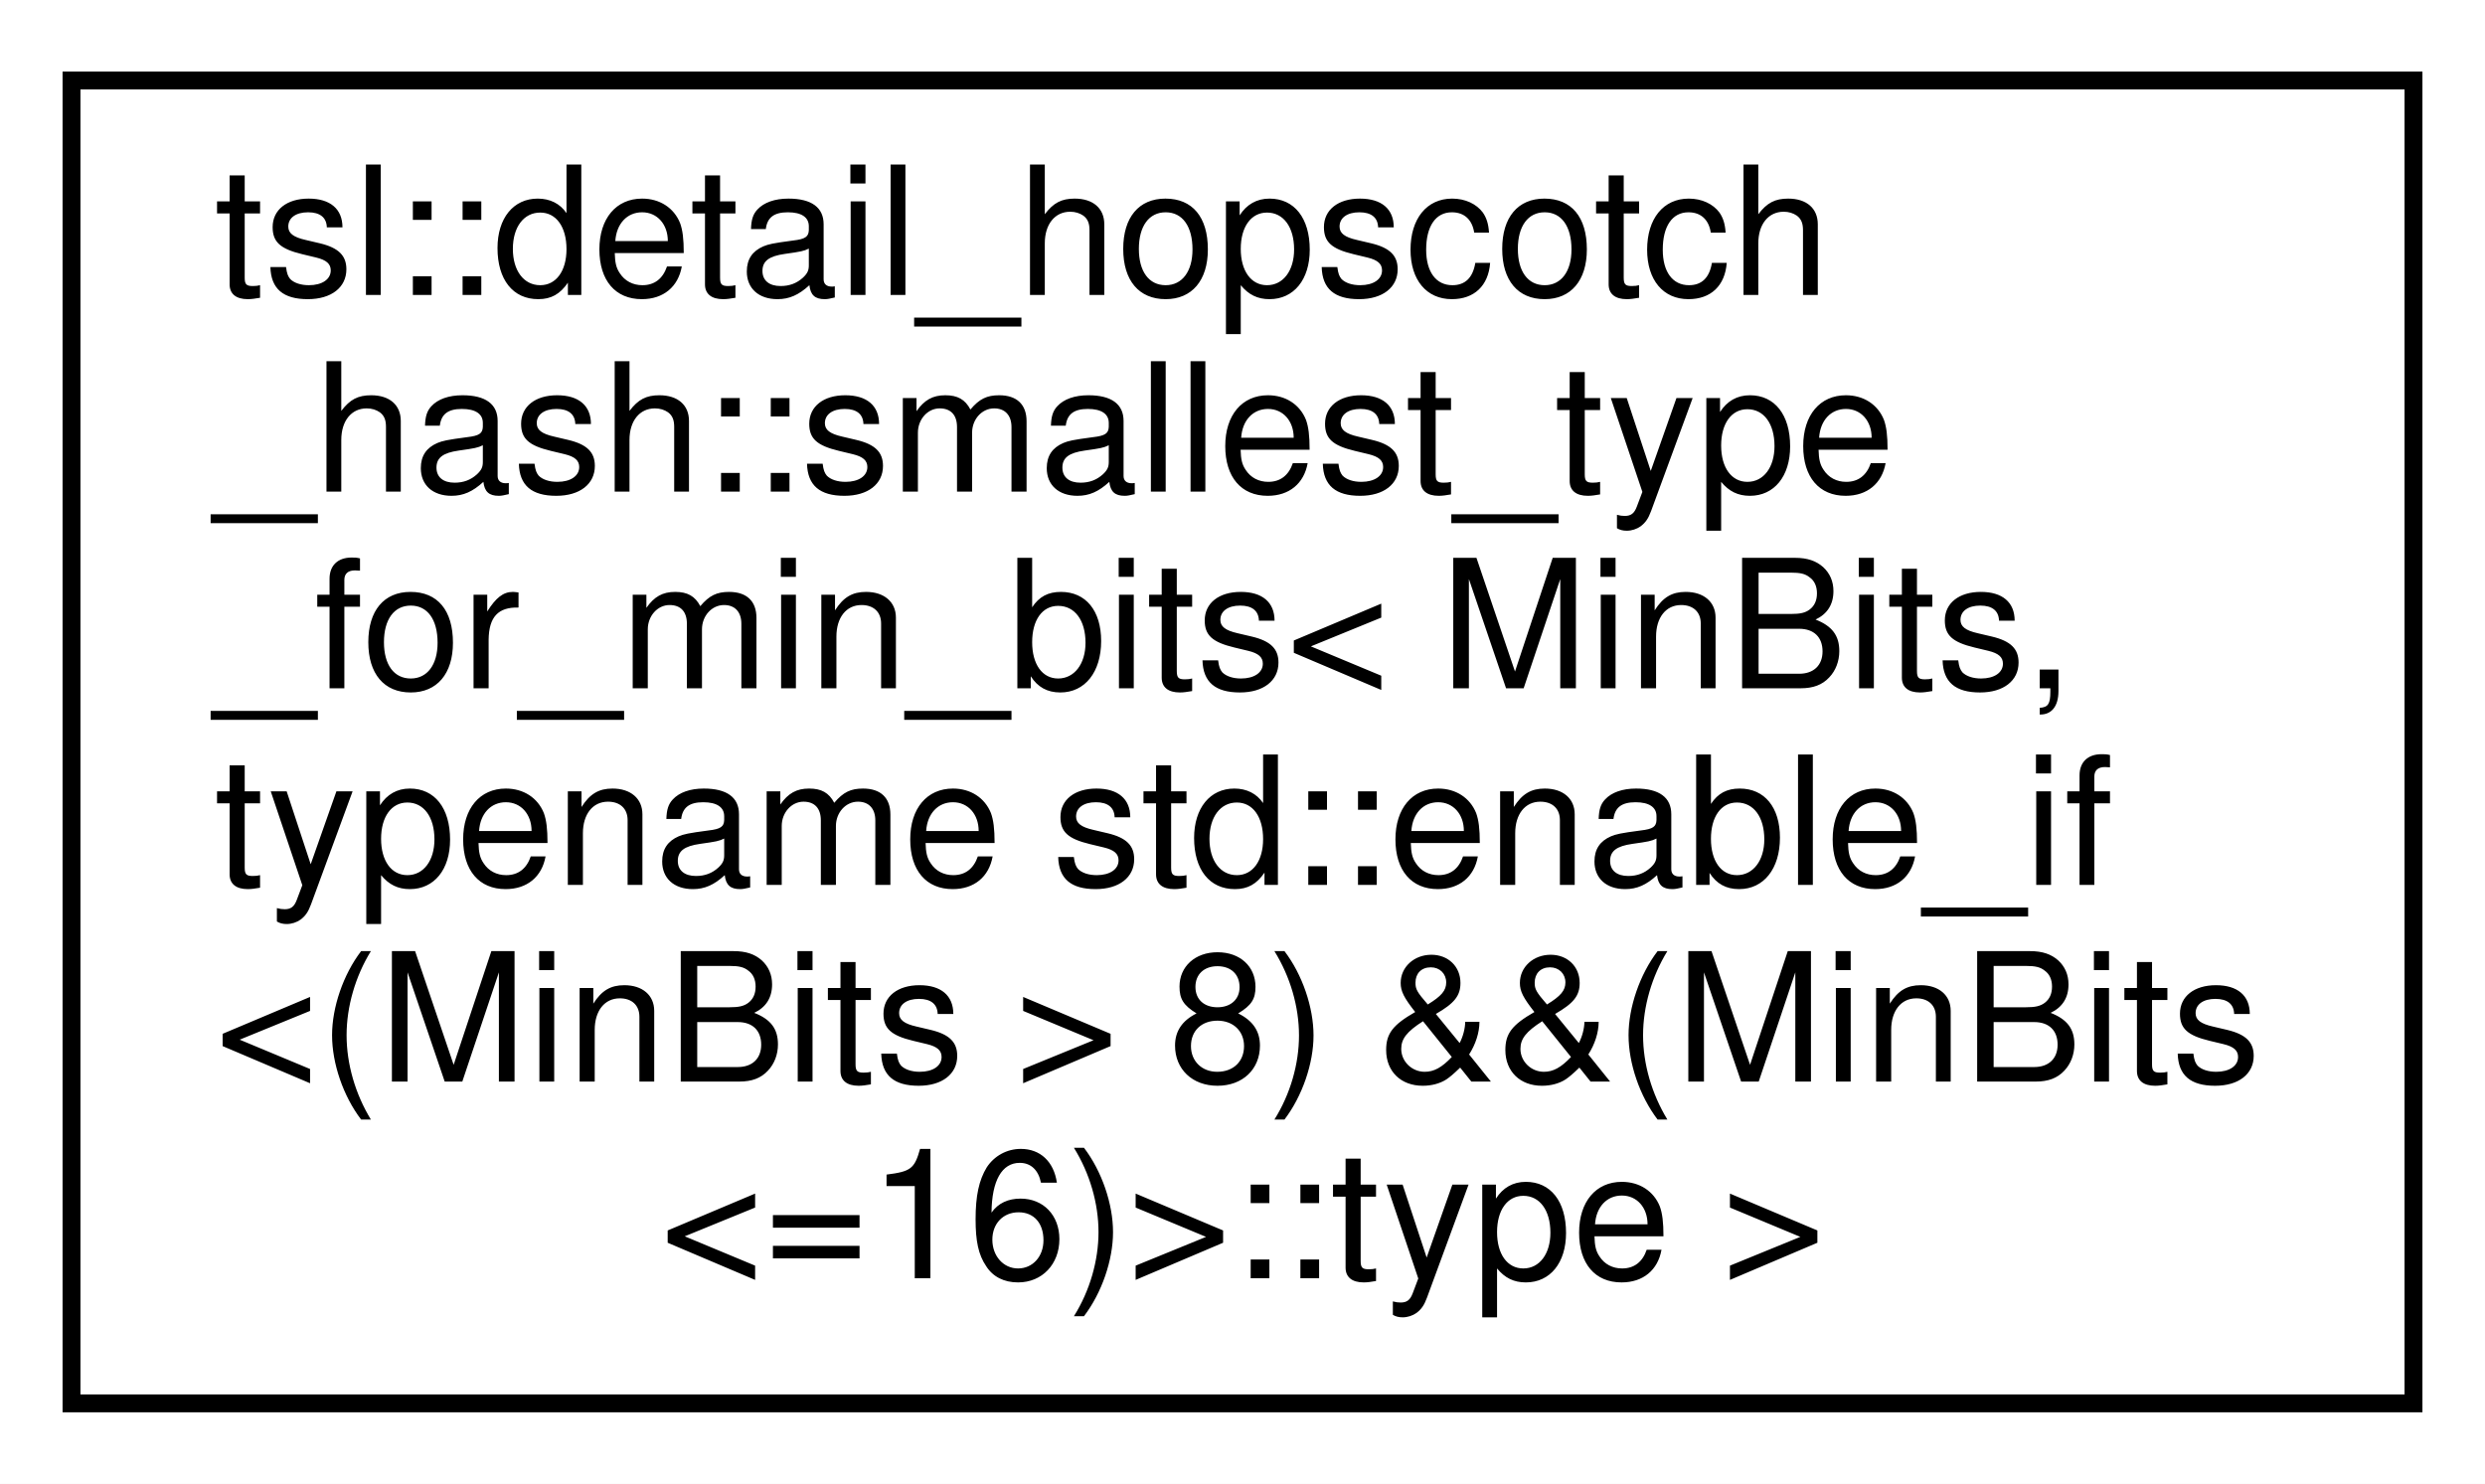
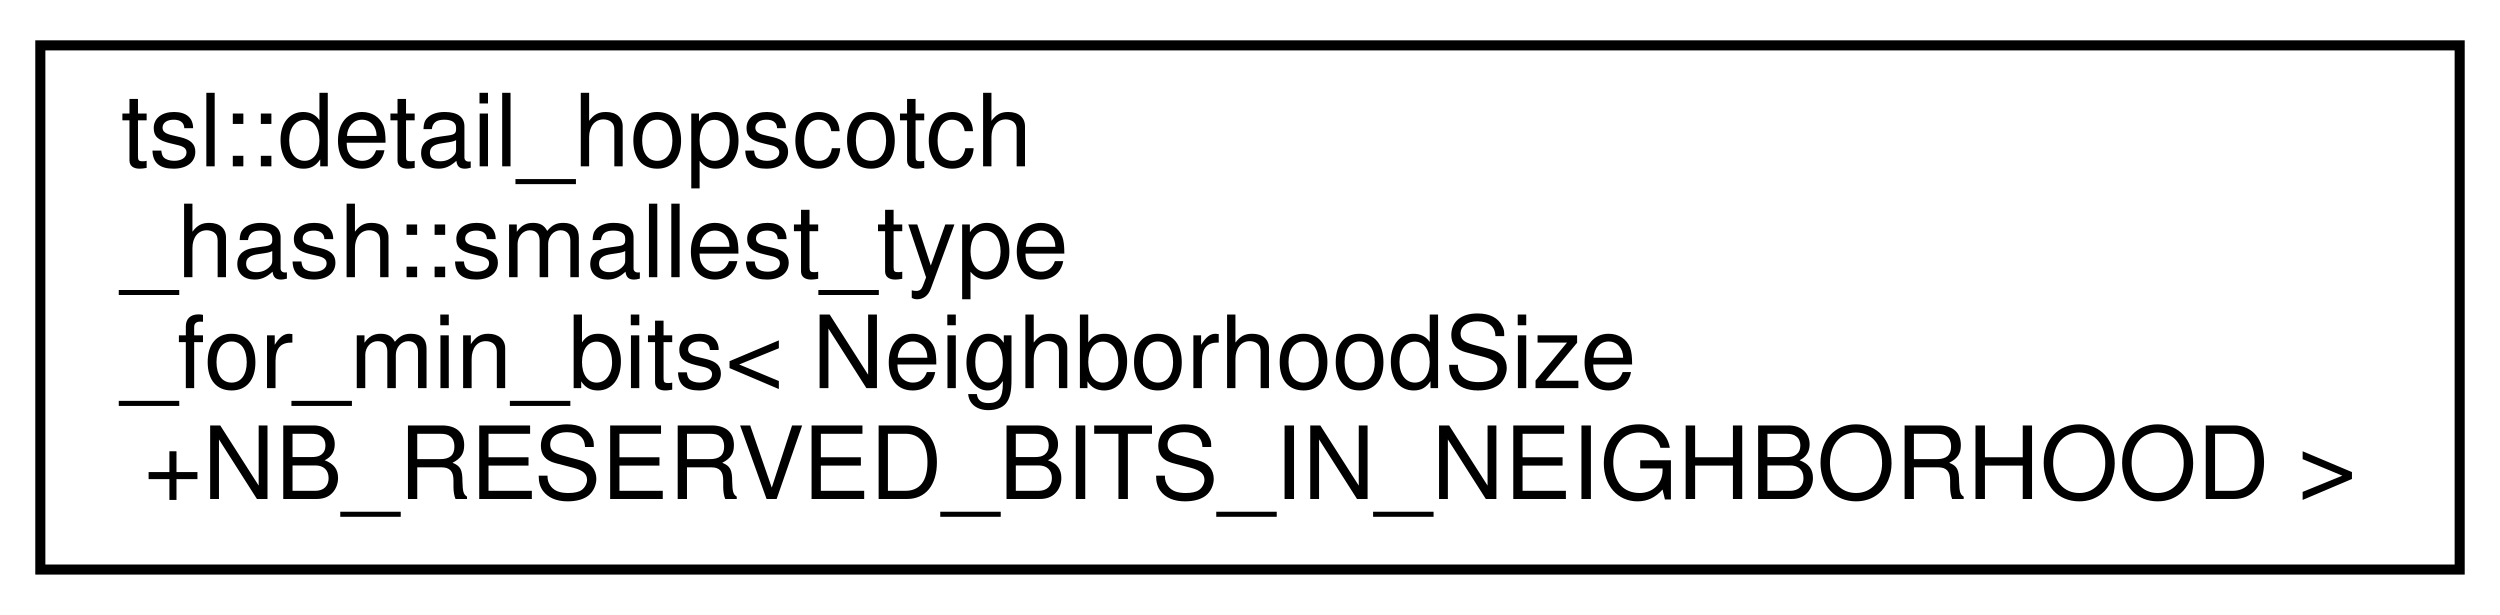
- <svg xmlns="http://www.w3.org/2000/svg" xmlns:xlink="http://www.w3.org/1999/xlink" width="139pt" height="83pt" viewBox="0.00 0.00 139.00 83.00">
-   <g id="graph0" class="graph" transform="scale(1 1) rotate(0) translate(4 79)">
-     <polygon fill="white" stroke="transparent" points="-4,4 -4,-79 135,-79 135,4 -4,4" />
+ <svg xmlns="http://www.w3.org/2000/svg" xmlns:xlink="http://www.w3.org/1999/xlink" width="248pt" height="61pt" viewBox="0.00 0.00 248.00 61.00">
+   <g id="graph0" class="graph" transform="scale(1 1) rotate(0) translate(4 57)">
+     <polygon fill="white" stroke="transparent" points="-4,4 -4,-57 244,-57 244,4 -4,4" />
    <g id="node1" class="node">
      <g id="a_node1">
-         <a xlink:href="classtsl_1_1detail__hopscotch__hash_1_1smallest__type__for__min__bits_3_01MinBits_00_01typename_38eb39da08c68efde66083547ec62577.html" target="_top" xlink:title=" ">
-           <polygon fill="white" stroke="black" points="0,-0.5 0,-74.5 131,-74.5 131,-0.5 0,-0.5" />
-           <text text-anchor="start" x="8" y="-62.5" font-family="Helvetica,sans-Serif" font-size="10.00">tsl::detail_hopscotch</text>
-           <text text-anchor="start" x="8" y="-51.5" font-family="Helvetica,sans-Serif" font-size="10.00">_hash::smallest_type</text>
-           <text text-anchor="start" x="8" y="-40.5" font-family="Helvetica,sans-Serif" font-size="10.00">_for_min_bits&lt; MinBits,</text>
-           <text text-anchor="start" x="8" y="-29.5" font-family="Helvetica,sans-Serif" font-size="10.00"> typename std::enable_if</text>
-           <text text-anchor="start" x="8" y="-18.5" font-family="Helvetica,sans-Serif" font-size="10.00">&lt;(MinBits &gt; 8) &amp;&amp;(MinBits</text>
-           <text text-anchor="middle" x="65.5" y="-7.5" font-family="Helvetica,sans-Serif" font-size="10.00">&lt;=16)&gt;::type &gt;</text>
+         <a xlink:href="classtsl_1_1detail__hopscotch__hash_1_1smallest__type__for__min__bits.html" target="_top" xlink:title=" ">
+           <polygon fill="white" stroke="black" points="0,-0.5 0,-52.5 240,-52.5 240,-0.5 0,-0.5" />
+           <text text-anchor="start" x="8" y="-40.5" font-family="Helvetica,sans-Serif" font-size="10.00">tsl::detail_hopscotch</text>
+           <text text-anchor="start" x="8" y="-29.5" font-family="Helvetica,sans-Serif" font-size="10.00">_hash::smallest_type</text>
+           <text text-anchor="start" x="8" y="-18.5" font-family="Helvetica,sans-Serif" font-size="10.00">_for_min_bits&lt; NeighborhoodSize</text>
+           <text text-anchor="middle" x="120" y="-7.5" font-family="Helvetica,sans-Serif" font-size="10.00">+NB_RESERVED_BITS_IN_NEIGHBORHOOD &gt;</text>
        </a>
      </g>
    </g>
  </g>
</svg>
